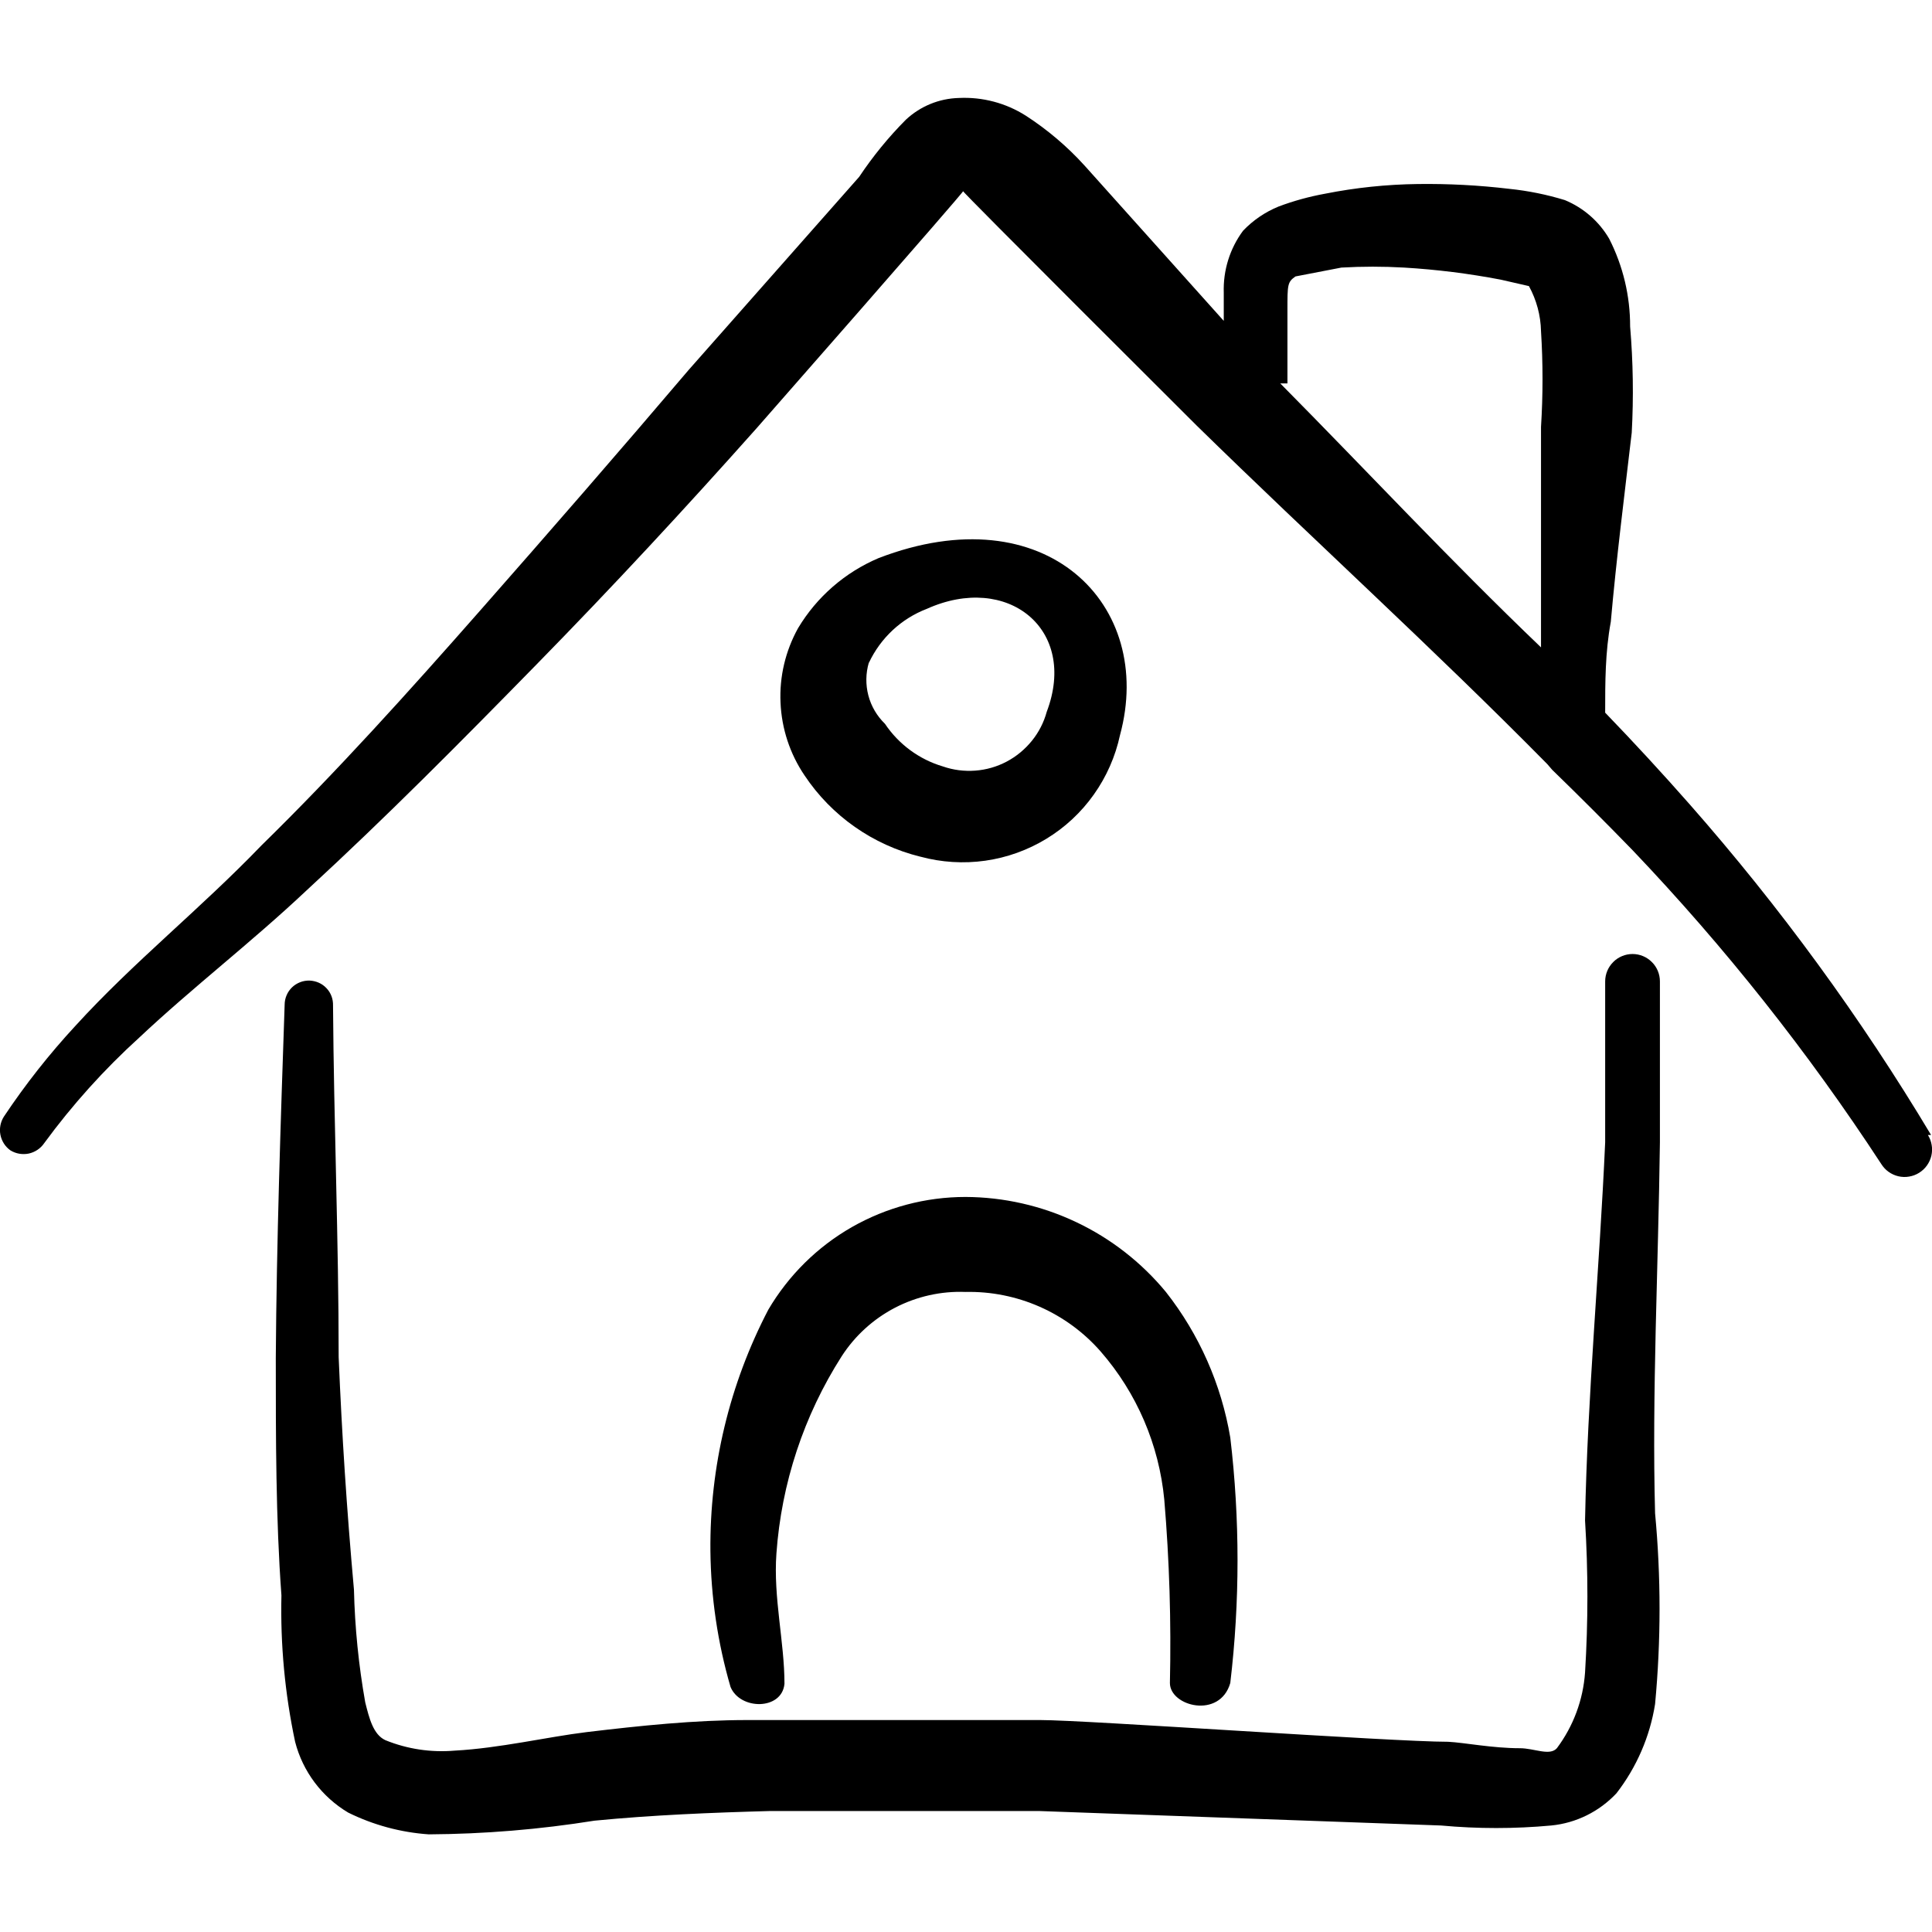
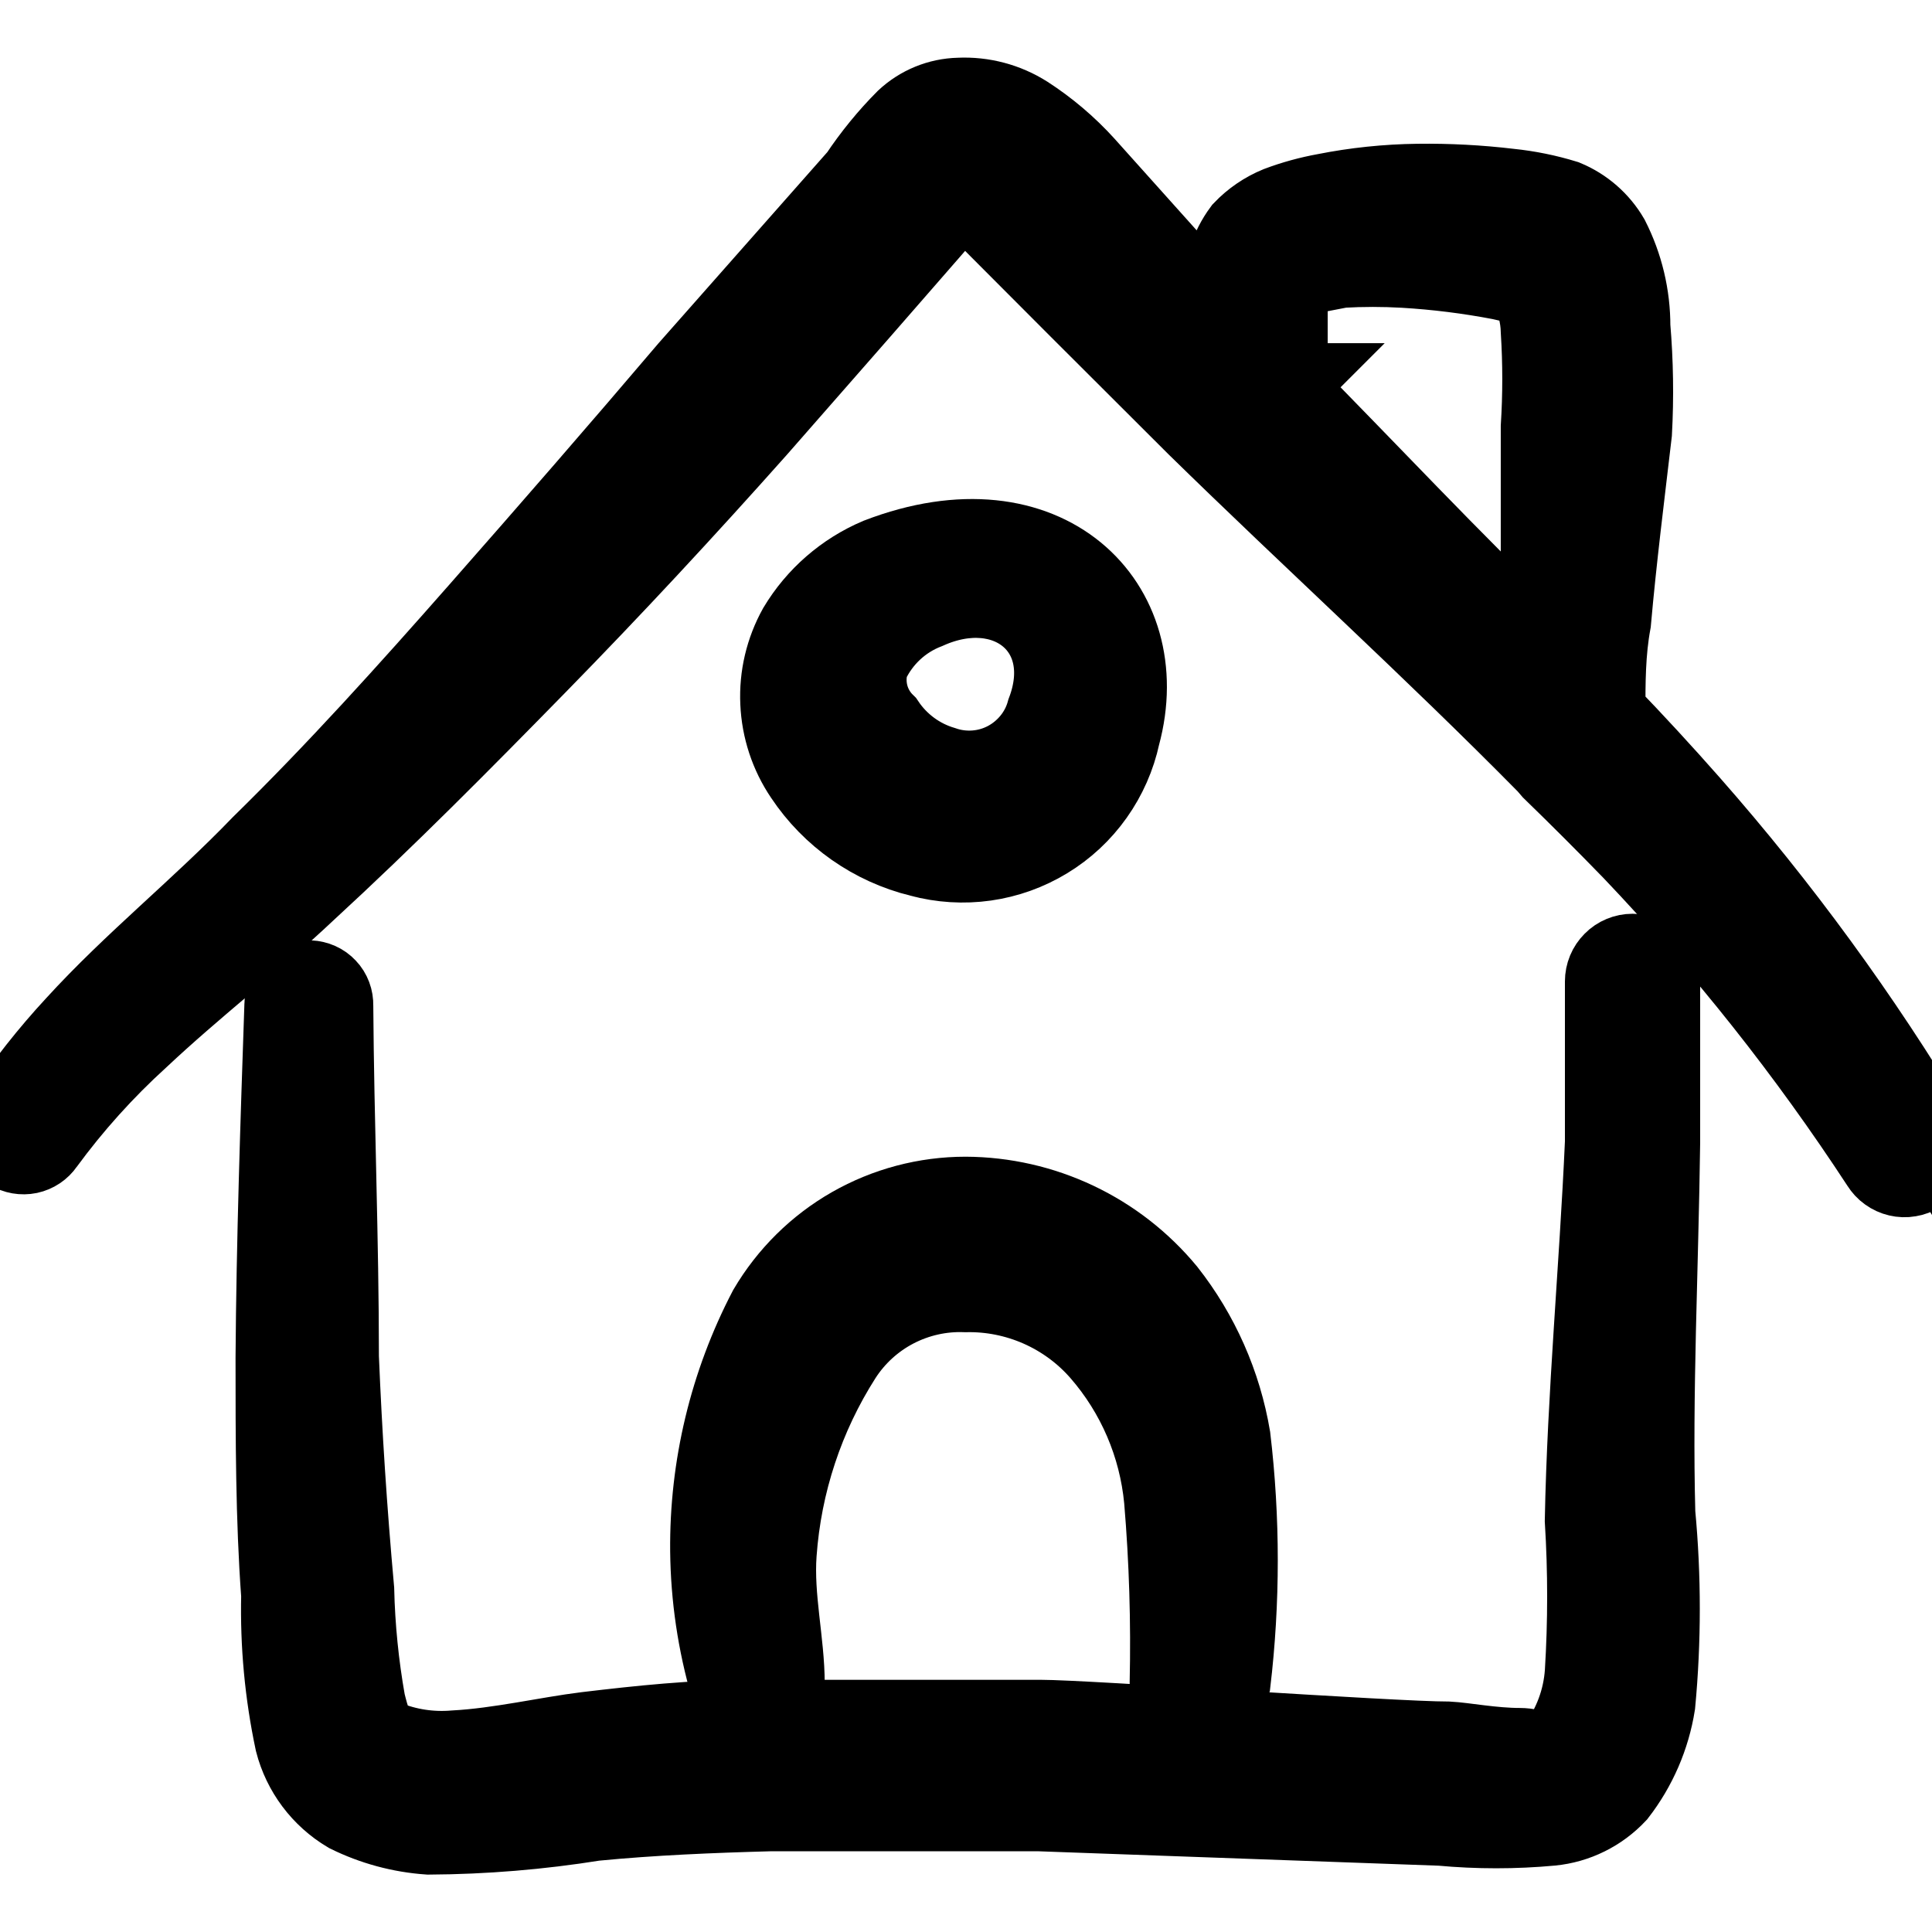
- <svg xmlns="http://www.w3.org/2000/svg" fill="none" viewBox="0 0 24 24" id="Home-Chimney-2--Streamline-Freehand">
-   <path fill="#000000" stroke="none" d="M23.989 14.1c-0.873 -1.458 -1.877 -2.833 -2.999 -4.108 -0.34 -0.386 -0.69 -0.766 -1.05 -1.139 0 -0.38 0 -0.75 0.07 -1.129 0.07 -0.79 0.17 -1.579 0.26 -2.349 0.024 -0.44 0.017 -0.881 -0.02 -1.319 0.001 -0.379 -0.088 -0.752 -0.26 -1.09 -0.126 -0.216 -0.319 -0.384 -0.55 -0.48 -0.225 -0.069 -0.456 -0.116 -0.69 -0.14 -0.378 -0.045 -0.759 -0.065 -1.139 -0.06 -0.386 0.005 -0.771 0.045 -1.149 0.12 -0.198 0.036 -0.392 0.089 -0.58 0.16 -0.166 0.068 -0.316 0.17 -0.44 0.3 -0.165 0.222 -0.249 0.493 -0.24 0.77v0.35l-1.729 -1.929c-0.215 -0.237 -0.461 -0.446 -0.73 -0.62 -0.247 -0.157 -0.537 -0.234 -0.83 -0.22 -0.246 0.006 -0.48 0.102 -0.66 0.27 -0.216 0.217 -0.41 0.455 -0.58 0.71L8.556 4.594c-0.85 1 -1.719 1.999 -2.599 2.999 -0.88 1 -1.779 1.999 -2.709 2.909 -0.76 0.79 -1.589 1.449 -2.309 2.239 -0.326 0.352 -0.624 0.73 -0.89 1.129 -0.043 0.067 -0.059 0.148 -0.044 0.226 0.015 0.078 0.059 0.148 0.124 0.194 0.068 0.042 0.15 0.056 0.228 0.04 0.078 -0.017 0.147 -0.063 0.192 -0.129 0.348 -0.475 0.743 -0.914 1.179 -1.31 0.67 -0.63 1.389 -1.179 2.079 -1.829 1 -0.92 1.919 -1.849 2.859 -2.809 0.94 -0.96 1.839 -1.929 2.729 -2.929 0 0 2.589 -2.949 2.569 -2.949 -0.02 0 2.899 2.909 2.899 2.909 1.449 1.419 2.939 2.769 4.358 4.208l0.06 0.07c0.34 0.33 0.67 0.66 1 1 1.146 1.203 2.18 2.507 3.089 3.898 0.024 0.038 0.054 0.071 0.091 0.097 0.036 0.026 0.078 0.045 0.121 0.055s0.089 0.012 0.133 0.004c0.044 -0.007 0.087 -0.023 0.125 -0.047 0.038 -0.024 0.071 -0.054 0.097 -0.091 0.026 -0.036 0.045 -0.078 0.055 -0.121 0.01 -0.044 0.012 -0.089 0.004 -0.133 -0.007 -0.044 -0.023 -0.086 -0.047 -0.125h0.04Zm-7.996 -9.336V3.854c0 -0.32 0 -0.35 0.1 -0.42l0.57 -0.11c0.26 -0.015 0.52 -0.015 0.78 0 0.403 0.024 0.803 0.074 1.2 0.15l0.35 0.08c0.094 0.172 0.146 0.364 0.15 0.56 0.025 0.396 0.025 0.793 0 1.189v2.739c-1.149 -1.1 -2.149 -2.179 -3.239 -3.279h0.09Z" />
-   <path fill="currentColor" stroke="none" d="M11.434 10.642c0.262 0.071 0.536 0.088 0.805 0.05 0.269 -0.038 0.527 -0.131 0.759 -0.272 0.232 -0.141 0.433 -0.328 0.59 -0.55 0.157 -0.221 0.268 -0.473 0.325 -0.738 0.44 -1.619 -0.92 -2.999 -2.999 -2.199 -0.417 0.177 -0.767 0.481 -1 0.87 -0.157 0.283 -0.233 0.603 -0.218 0.926 0.014 0.323 0.117 0.636 0.298 0.903 0.336 0.505 0.85 0.865 1.439 1.01Zm-0.64 -2.409c0.145 -0.308 0.402 -0.548 0.72 -0.67 1 -0.45 1.879 0.25 1.489 1.279 -0.036 0.132 -0.099 0.255 -0.185 0.361 -0.086 0.106 -0.192 0.194 -0.313 0.258 -0.121 0.064 -0.254 0.102 -0.39 0.112 -0.136 0.01 -0.273 -0.007 -0.402 -0.052 -0.294 -0.087 -0.549 -0.275 -0.72 -0.53 -0.099 -0.096 -0.171 -0.218 -0.206 -0.352 -0.035 -0.134 -0.033 -0.275 0.006 -0.408Z" />
-   <path fill="#000000" stroke="none" d="M20.62 14.19v-1.999c0 -0.045 -0.009 -0.089 -0.026 -0.13 -0.017 -0.041 -0.042 -0.079 -0.074 -0.11 -0.032 -0.032 -0.069 -0.057 -0.11 -0.074 -0.041 -0.017 -0.085 -0.026 -0.13 -0.026s-0.089 0.009 -0.13 0.026c-0.041 0.017 -0.079 0.042 -0.11 0.074 -0.032 0.032 -0.057 0.069 -0.074 0.11 -0.017 0.041 -0.026 0.086 -0.026 0.13v1.999c-0.07 1.569 -0.22 3.139 -0.25 4.698 0.039 0.629 0.039 1.26 0 1.889 -0.024 0.34 -0.145 0.666 -0.35 0.94 -0.09 0.1 -0.28 0 -0.46 0 -0.34 0 -0.69 -0.07 -0.89 -0.08 -0.7 0 -4.498 -0.27 -5.068 -0.27H9.285c-0.66 0 -1.329 0.07 -1.999 0.15 -0.49 0.06 -1.08 0.2 -1.639 0.23 -0.293 0.025 -0.587 -0.019 -0.86 -0.13 -0.15 -0.07 -0.2 -0.27 -0.25 -0.47 -0.082 -0.462 -0.129 -0.93 -0.14 -1.399 -0.09 -1 -0.15 -1.929 -0.19 -2.889 0 -1.459 -0.06 -2.909 -0.07 -4.368 0.001 -0.039 -0.005 -0.079 -0.019 -0.116 -0.014 -0.037 -0.035 -0.071 -0.062 -0.099 -0.027 -0.029 -0.059 -0.052 -0.095 -0.068 -0.036 -0.016 -0.075 -0.025 -0.114 -0.027 -0.04 -0.001 -0.08 0.005 -0.118 0.02 -0.038 0.015 -0.072 0.036 -0.101 0.064 -0.029 0.028 -0.052 0.061 -0.068 0.099 -0.016 0.037 -0.024 0.077 -0.024 0.117 -0.05 1.469 -0.1 2.929 -0.11 4.388 0 1 0 1.999 0.07 2.949 -0.014 0.611 0.043 1.221 0.17 1.819 0.095 0.369 0.332 0.685 0.66 0.88 0.312 0.154 0.652 0.246 1 0.27 0.69 -0.004 1.378 -0.061 2.059 -0.17 0.72 -0.07 1.449 -0.1 2.189 -0.12h3.329l4.998 0.18c0.456 0.042 0.914 0.042 1.369 0 0.309 -0.03 0.597 -0.173 0.81 -0.4 0.251 -0.324 0.416 -0.705 0.48 -1.109 0.074 -0.788 0.074 -1.581 0 -2.369 -0.04 -1.479 0.04 -3.049 0.06 -4.608Z" />
-   <path fill="currentColor" stroke="none" d="M9.745 20.917c0 -0.52 -0.14 -1.07 -0.1 -1.619 0.062 -0.871 0.34 -1.713 0.81 -2.449 0.165 -0.256 0.394 -0.464 0.663 -0.604 0.27 -0.14 0.572 -0.208 0.876 -0.196 0.317 -0.007 0.631 0.056 0.922 0.184 0.29 0.128 0.549 0.318 0.757 0.556 0.449 0.515 0.725 1.159 0.79 1.839 0.064 0.758 0.087 1.519 0.07 2.279 0 0.29 0.62 0.45 0.75 0 0.12 -1.013 0.12 -2.036 0 -3.049 -0.111 -0.66 -0.386 -1.283 -0.8 -1.809 -0.303 -0.367 -0.683 -0.663 -1.113 -0.867 -0.43 -0.204 -0.9 -0.311 -1.376 -0.313 -0.495 -0 -0.981 0.129 -1.411 0.374 -0.429 0.245 -0.787 0.599 -1.038 1.025 -0.483 0.925 -0.73 1.955 -0.72 2.999 0.006 0.572 0.09 1.14 0.25 1.689 0.12 0.29 0.64 0.29 0.67 -0.04Z" />
+ <svg xmlns="http://www.w3.org/2000/svg" fill="#000000" stroke="#000000" viewBox="0 0 24 24" id="Home-Chimney-2--Streamline-Freehand">
+   <path fill="#000000" d="M23.989 14.1c-0.873 -1.458 -1.877 -2.833 -2.999 -4.108 -0.34 -0.386 -0.69 -0.766 -1.05 -1.139 0 -0.38 0 -0.75 0.07 -1.129 0.07 -0.79 0.17 -1.579 0.26 -2.349 0.024 -0.44 0.017 -0.881 -0.02 -1.319 0.001 -0.379 -0.088 -0.752 -0.26 -1.09 -0.126 -0.216 -0.319 -0.384 -0.55 -0.48 -0.225 -0.069 -0.456 -0.116 -0.69 -0.14 -0.378 -0.045 -0.759 -0.065 -1.139 -0.06 -0.386 0.005 -0.771 0.045 -1.149 0.12 -0.198 0.036 -0.392 0.089 -0.58 0.16 -0.166 0.068 -0.316 0.17 -0.44 0.3 -0.165 0.222 -0.249 0.493 -0.24 0.77v0.35l-1.729 -1.929c-0.215 -0.237 -0.461 -0.446 -0.73 -0.62 -0.247 -0.157 -0.537 -0.234 -0.83 -0.22 -0.246 0.006 -0.48 0.102 -0.66 0.27 -0.216 0.217 -0.41 0.455 -0.58 0.71L8.556 4.594c-0.85 1 -1.719 1.999 -2.599 2.999 -0.88 1 -1.779 1.999 -2.709 2.909 -0.76 0.79 -1.589 1.449 -2.309 2.239 -0.326 0.352 -0.624 0.73 -0.89 1.129 -0.043 0.067 -0.059 0.148 -0.044 0.226 0.015 0.078 0.059 0.148 0.124 0.194 0.068 0.042 0.15 0.056 0.228 0.04 0.078 -0.017 0.147 -0.063 0.192 -0.129 0.348 -0.475 0.743 -0.914 1.179 -1.31 0.67 -0.63 1.389 -1.179 2.079 -1.829 1 -0.92 1.919 -1.849 2.859 -2.809 0.94 -0.96 1.839 -1.929 2.729 -2.929 0 0 2.589 -2.949 2.569 -2.949 -0.02 0 2.899 2.909 2.899 2.909 1.449 1.419 2.939 2.769 4.358 4.208l0.06 0.07c0.34 0.33 0.67 0.66 1 1 1.146 1.203 2.18 2.507 3.089 3.898 0.024 0.038 0.054 0.071 0.091 0.097 0.036 0.026 0.078 0.045 0.121 0.055s0.089 0.012 0.133 0.004c0.044 -0.007 0.087 -0.023 0.125 -0.047 0.038 -0.024 0.071 -0.054 0.097 -0.091 0.026 -0.036 0.045 -0.078 0.055 -0.121 0.01 -0.044 0.012 -0.089 0.004 -0.133 -0.007 -0.044 -0.023 -0.086 -0.047 -0.125h0.04Zm-7.996 -9.336V3.854c0 -0.32 0 -0.35 0.1 -0.42l0.57 -0.11c0.26 -0.015 0.52 -0.015 0.78 0 0.403 0.024 0.803 0.074 1.2 0.15l0.35 0.08c0.094 0.172 0.146 0.364 0.15 0.56 0.025 0.396 0.025 0.793 0 1.189v2.739c-1.149 -1.1 -2.149 -2.179 -3.239 -3.279h0.09Z" />
+   <path fill="currentColor" d="M11.434 10.642c0.262 0.071 0.536 0.088 0.805 0.05 0.269 -0.038 0.527 -0.131 0.759 -0.272 0.232 -0.141 0.433 -0.328 0.59 -0.55 0.157 -0.221 0.268 -0.473 0.325 -0.738 0.44 -1.619 -0.92 -2.999 -2.999 -2.199 -0.417 0.177 -0.767 0.481 -1 0.87 -0.157 0.283 -0.233 0.603 -0.218 0.926 0.014 0.323 0.117 0.636 0.298 0.903 0.336 0.505 0.85 0.865 1.439 1.01Zm-0.64 -2.409c0.145 -0.308 0.402 -0.548 0.72 -0.67 1 -0.45 1.879 0.25 1.489 1.279 -0.036 0.132 -0.099 0.255 -0.185 0.361 -0.086 0.106 -0.192 0.194 -0.313 0.258 -0.121 0.064 -0.254 0.102 -0.39 0.112 -0.136 0.01 -0.273 -0.007 -0.402 -0.052 -0.294 -0.087 -0.549 -0.275 -0.72 -0.53 -0.099 -0.096 -0.171 -0.218 -0.206 -0.352 -0.035 -0.134 -0.033 -0.275 0.006 -0.408Z" />
+   <path fill="#000000" d="M20.62 14.19v-1.999c0 -0.045 -0.009 -0.089 -0.026 -0.13 -0.017 -0.041 -0.042 -0.079 -0.074 -0.11 -0.032 -0.032 -0.069 -0.057 -0.11 -0.074 -0.041 -0.017 -0.085 -0.026 -0.13 -0.026s-0.089 0.009 -0.13 0.026c-0.041 0.017 -0.079 0.042 -0.11 0.074 -0.032 0.032 -0.057 0.069 -0.074 0.11 -0.017 0.041 -0.026 0.086 -0.026 0.13v1.999c-0.07 1.569 -0.22 3.139 -0.25 4.698 0.039 0.629 0.039 1.26 0 1.889 -0.024 0.34 -0.145 0.666 -0.35 0.94 -0.09 0.1 -0.28 0 -0.46 0 -0.34 0 -0.69 -0.07 -0.89 -0.08 -0.7 0 -4.498 -0.27 -5.068 -0.27H9.285c-0.66 0 -1.329 0.07 -1.999 0.15 -0.49 0.06 -1.08 0.2 -1.639 0.23 -0.293 0.025 -0.587 -0.019 -0.86 -0.13 -0.15 -0.07 -0.2 -0.27 -0.25 -0.47 -0.082 -0.462 -0.129 -0.93 -0.14 -1.399 -0.09 -1 -0.15 -1.929 -0.19 -2.889 0 -1.459 -0.06 -2.909 -0.07 -4.368 0.001 -0.039 -0.005 -0.079 -0.019 -0.116 -0.014 -0.037 -0.035 -0.071 -0.062 -0.099 -0.027 -0.029 -0.059 -0.052 -0.095 -0.068 -0.036 -0.016 -0.075 -0.025 -0.114 -0.027 -0.04 -0.001 -0.08 0.005 -0.118 0.02 -0.038 0.015 -0.072 0.036 -0.101 0.064 -0.029 0.028 -0.052 0.061 -0.068 0.099 -0.016 0.037 -0.024 0.077 -0.024 0.117 -0.05 1.469 -0.1 2.929 -0.11 4.388 0 1 0 1.999 0.07 2.949 -0.014 0.611 0.043 1.221 0.17 1.819 0.095 0.369 0.332 0.685 0.66 0.88 0.312 0.154 0.652 0.246 1 0.27 0.69 -0.004 1.378 -0.061 2.059 -0.17 0.72 -0.07 1.449 -0.1 2.189 -0.12h3.329l4.998 0.18c0.456 0.042 0.914 0.042 1.369 0 0.309 -0.03 0.597 -0.173 0.81 -0.4 0.251 -0.324 0.416 -0.705 0.48 -1.109 0.074 -0.788 0.074 -1.581 0 -2.369 -0.04 -1.479 0.04 -3.049 0.06 -4.608Z" />
+   <path fill="currentColor" d="M9.745 20.917c0 -0.52 -0.14 -1.07 -0.1 -1.619 0.062 -0.871 0.34 -1.713 0.81 -2.449 0.165 -0.256 0.394 -0.464 0.663 -0.604 0.27 -0.14 0.572 -0.208 0.876 -0.196 0.317 -0.007 0.631 0.056 0.922 0.184 0.29 0.128 0.549 0.318 0.757 0.556 0.449 0.515 0.725 1.159 0.79 1.839 0.064 0.758 0.087 1.519 0.07 2.279 0 0.29 0.62 0.45 0.75 0 0.12 -1.013 0.12 -2.036 0 -3.049 -0.111 -0.66 -0.386 -1.283 -0.8 -1.809 -0.303 -0.367 -0.683 -0.663 -1.113 -0.867 -0.43 -0.204 -0.9 -0.311 -1.376 -0.313 -0.495 -0 -0.981 0.129 -1.411 0.374 -0.429 0.245 -0.787 0.599 -1.038 1.025 -0.483 0.925 -0.73 1.955 -0.72 2.999 0.006 0.572 0.09 1.14 0.25 1.689 0.12 0.29 0.64 0.29 0.67 -0.04Z" />
</svg>
